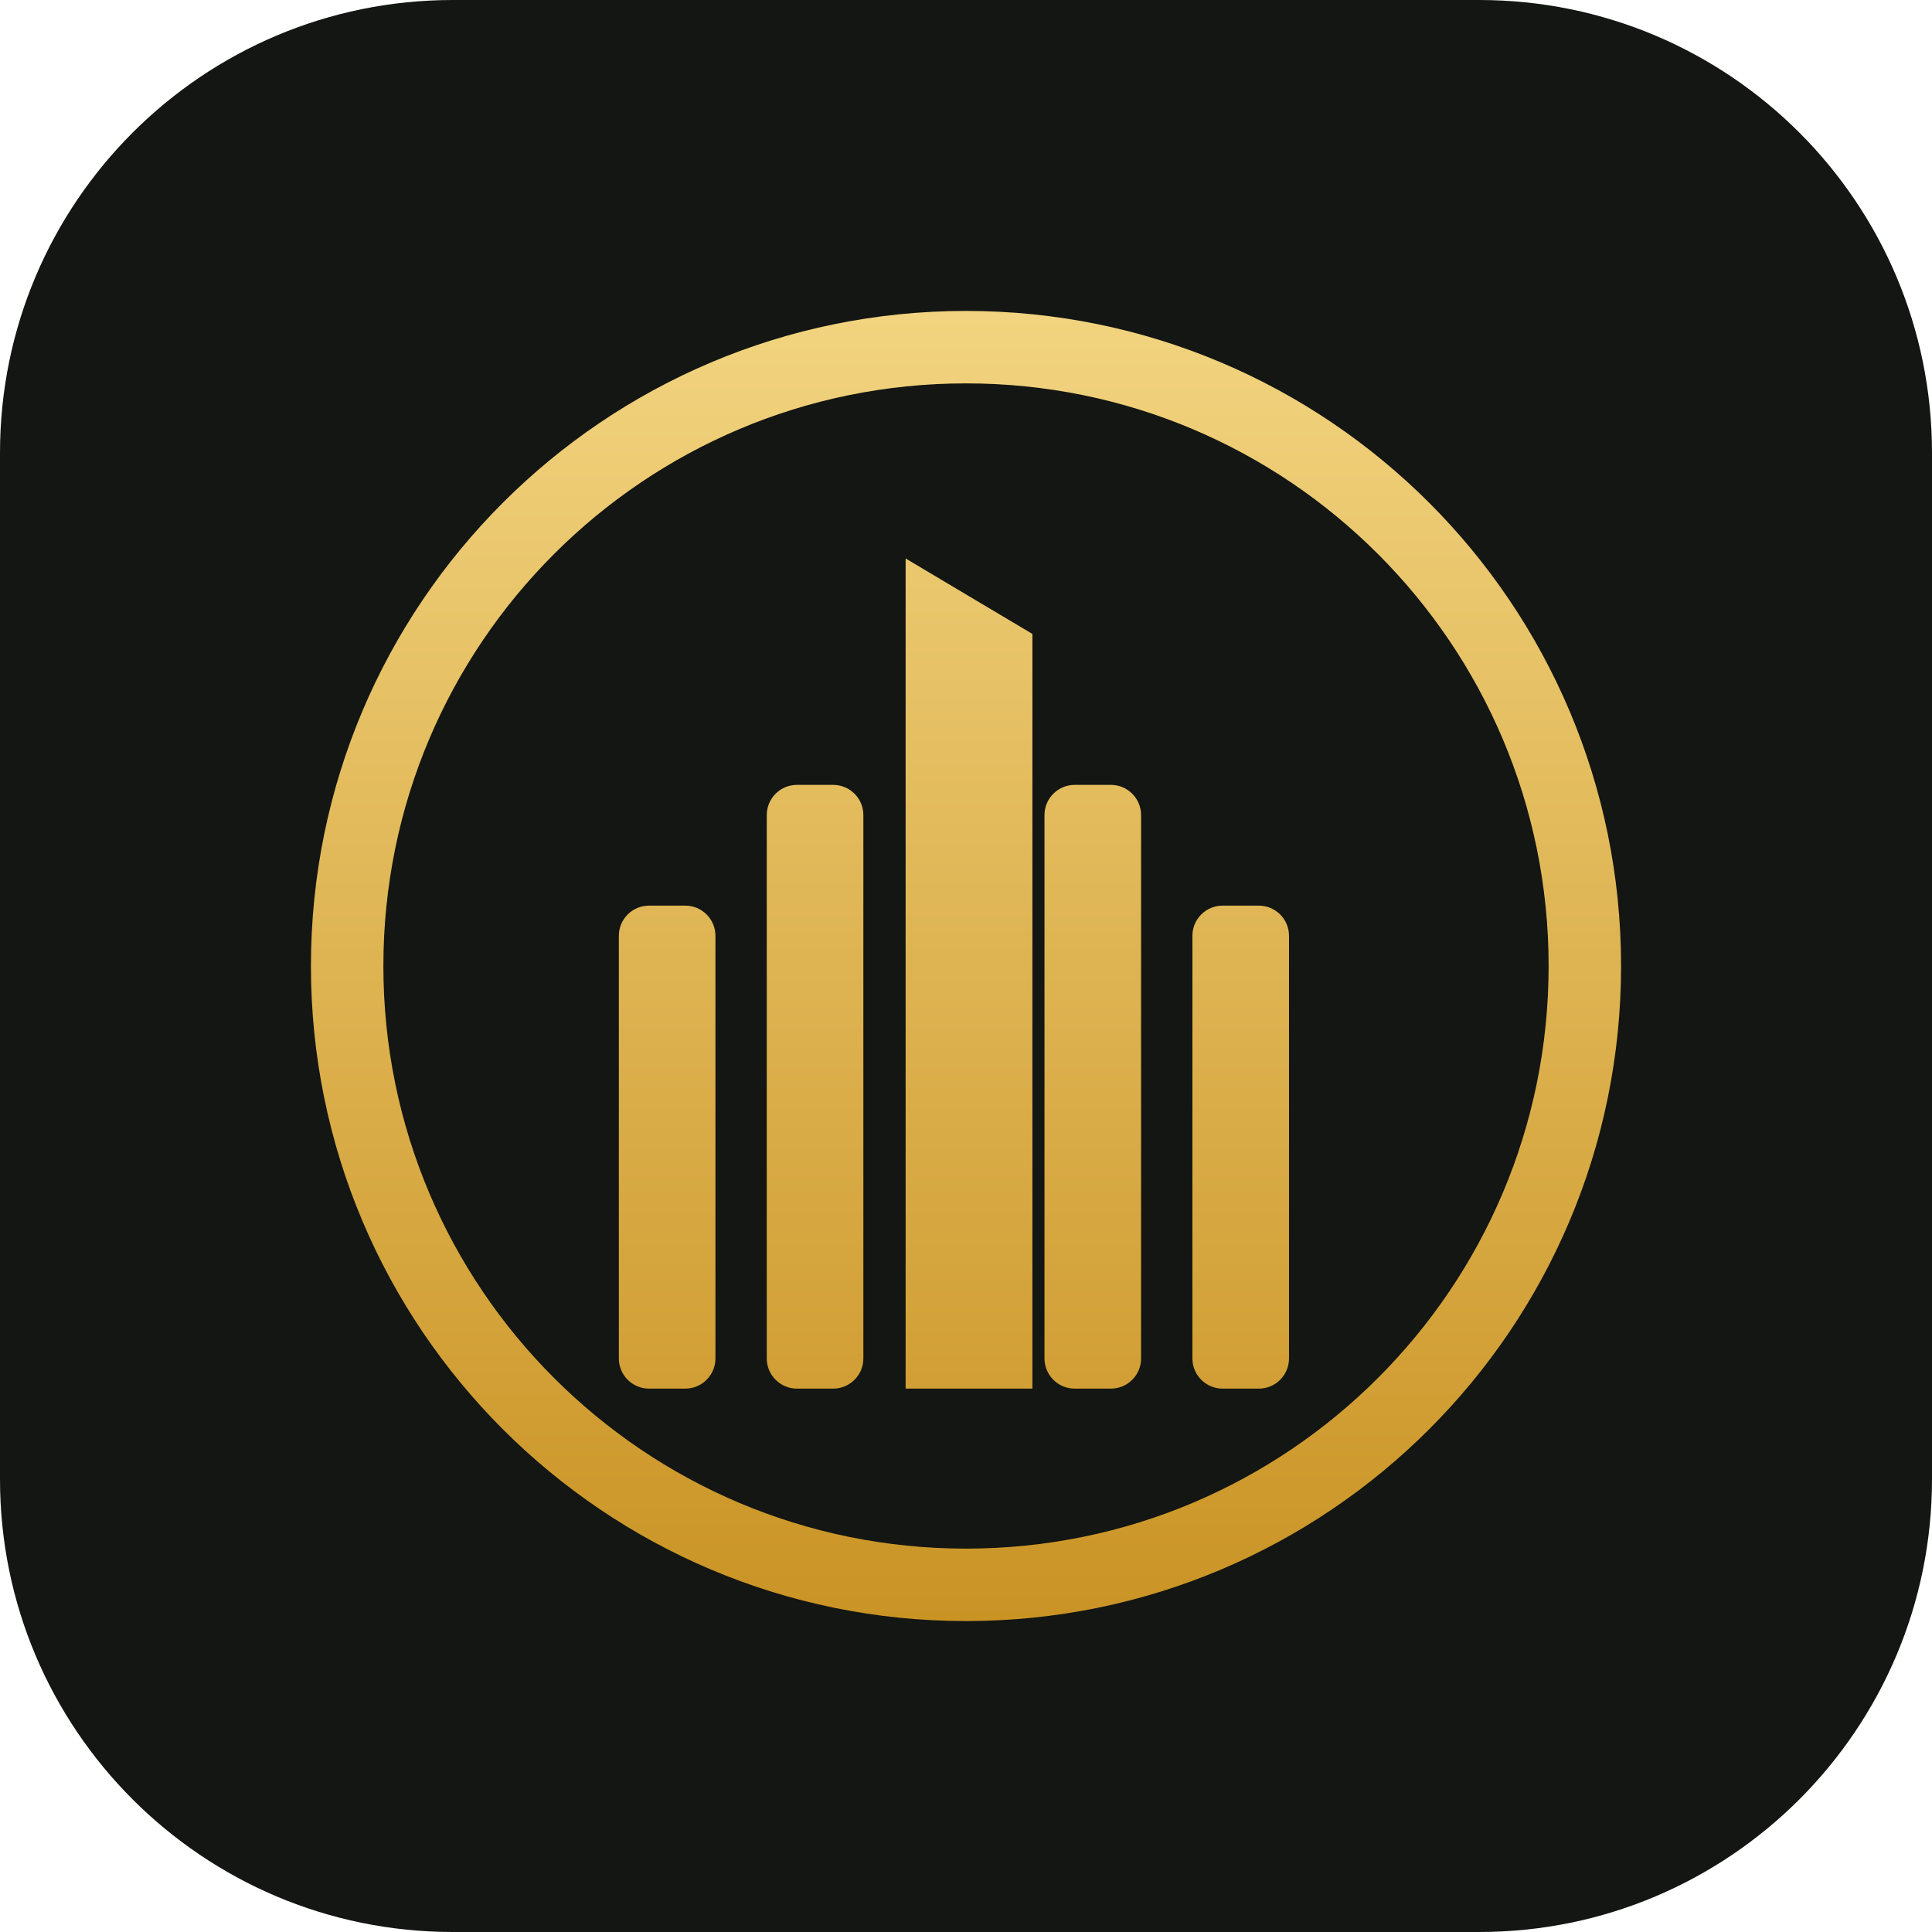
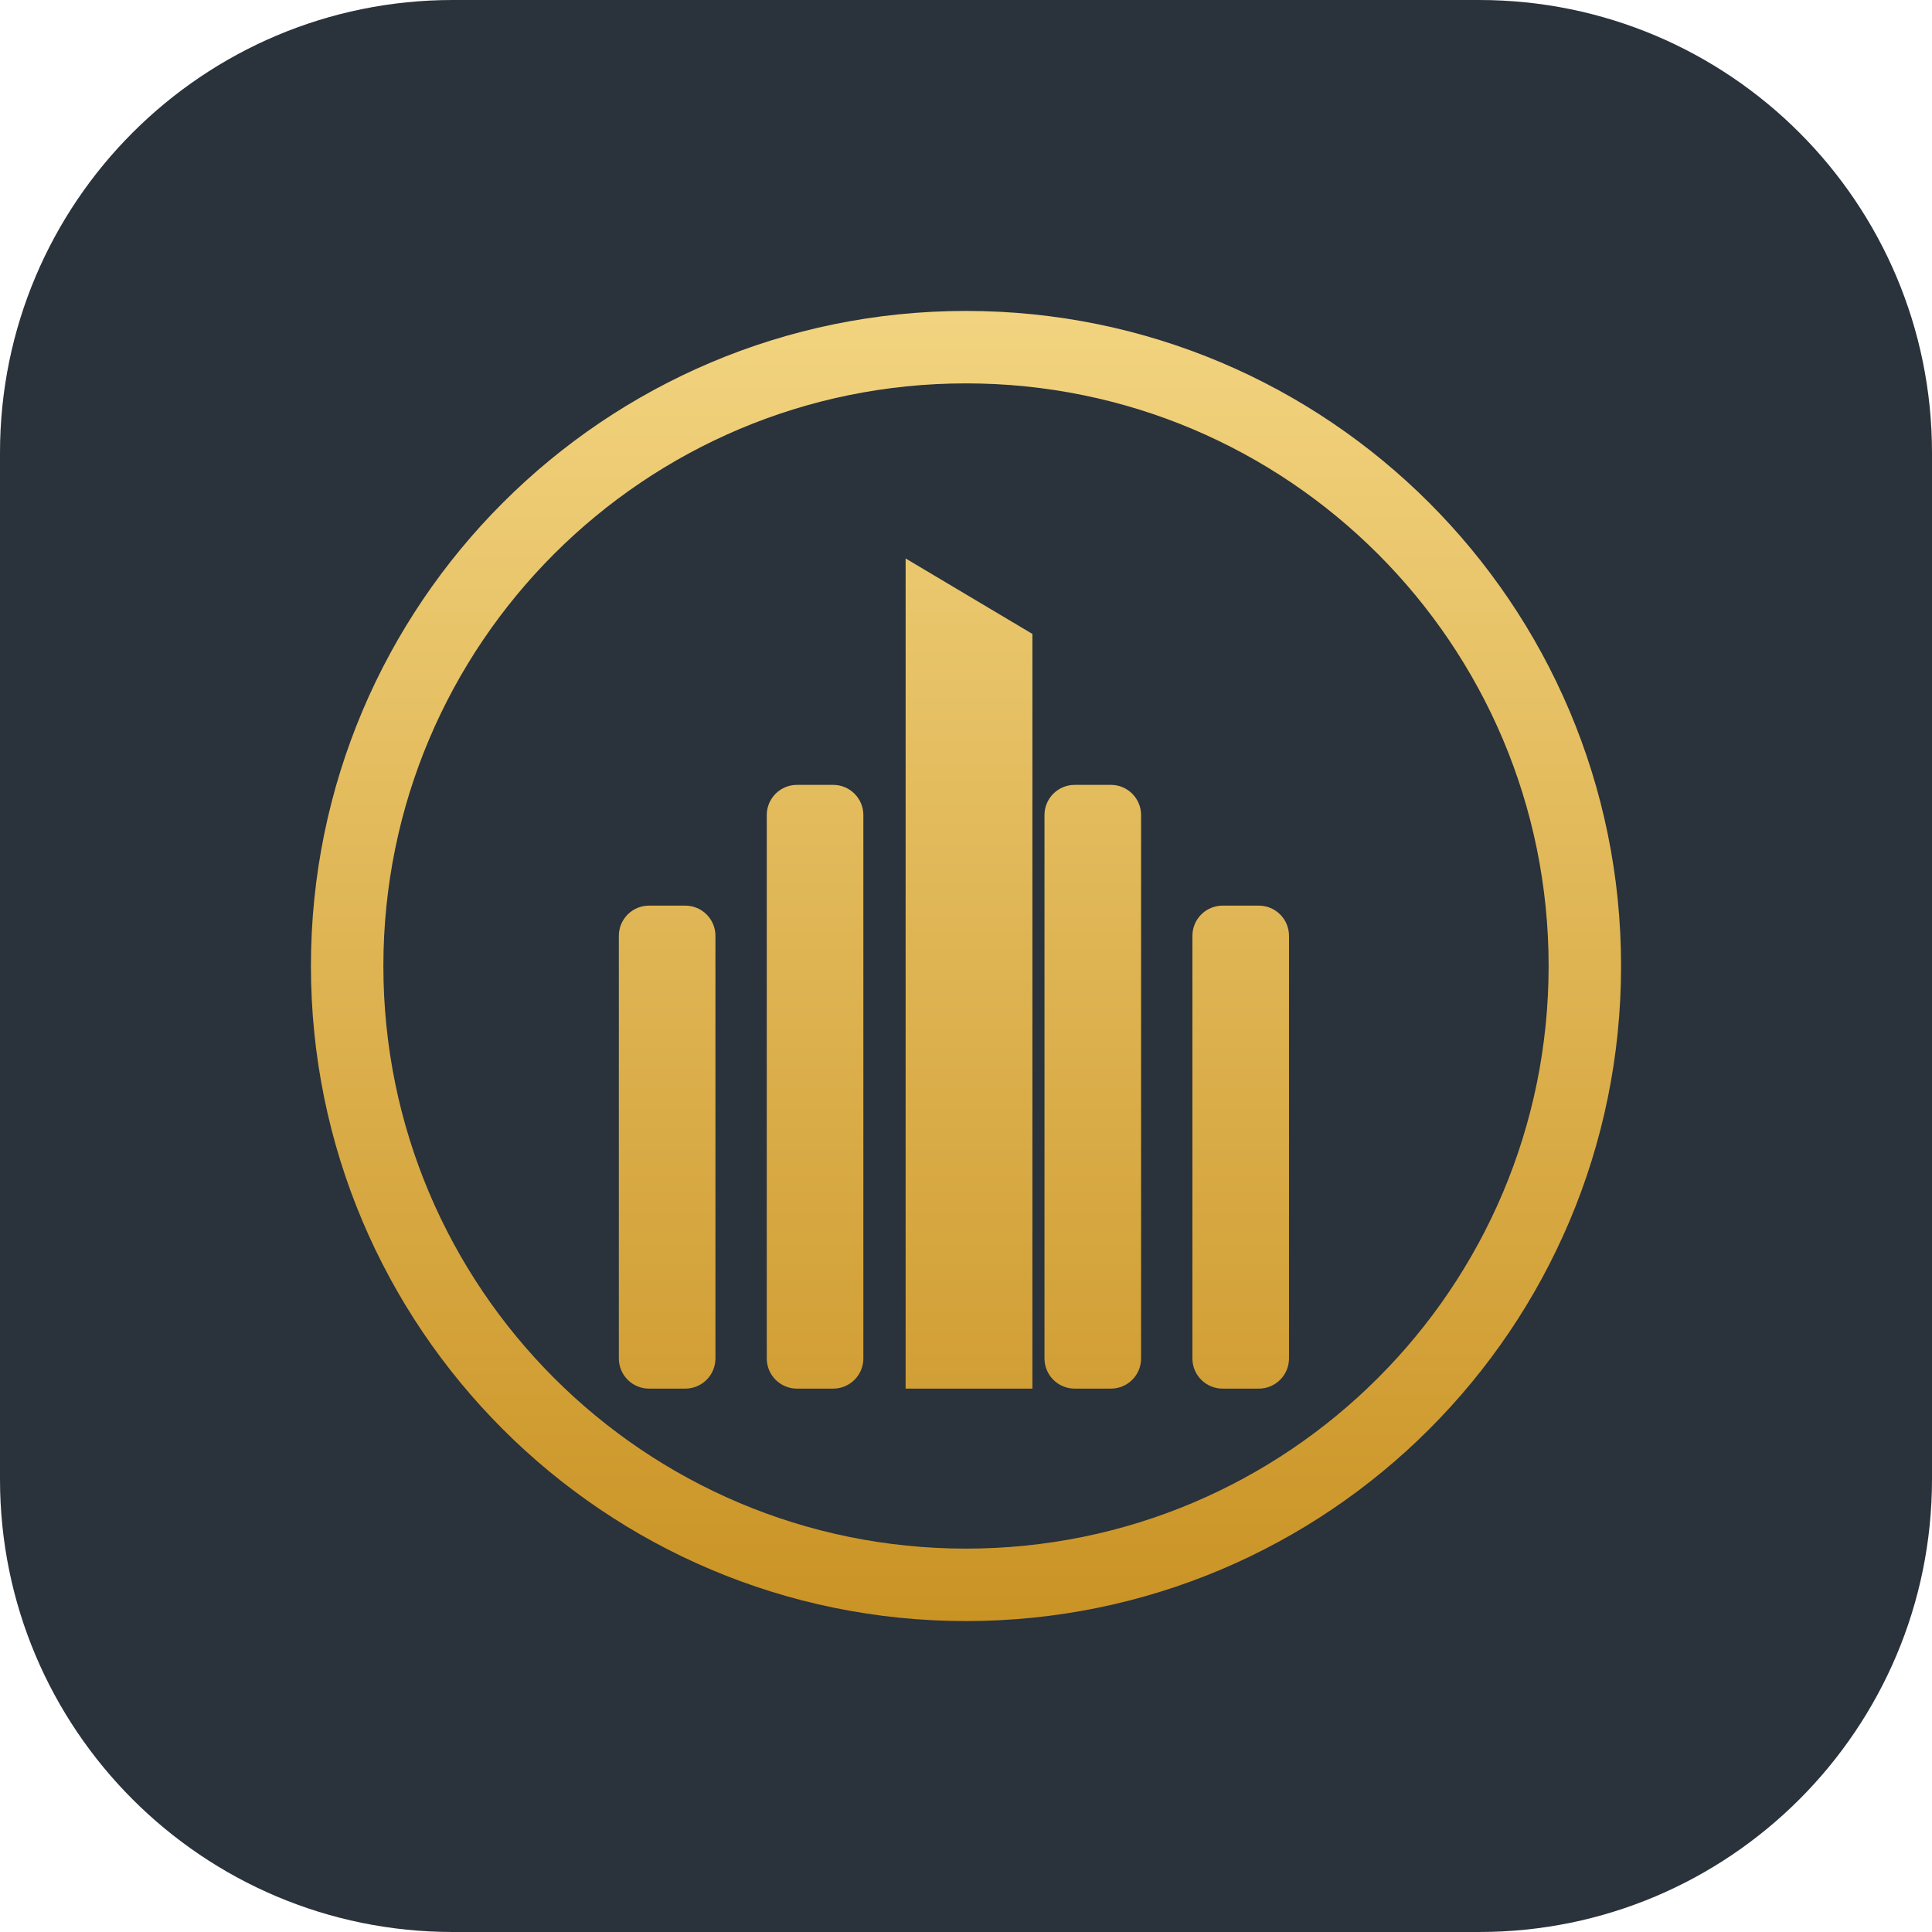
<svg xmlns="http://www.w3.org/2000/svg" viewBox="0 0 64 64">
  <defs>
    <linearGradient id="g" x1="32" y1="8" x2="32" y2="56" gradientUnits="userSpaceOnUse">
      <stop offset="0" stop-color="#F4D784" />
      <stop offset="1" stop-color="#C89020" />
    </linearGradient>
  </defs>
-   <rect width="64" height="64" rx="15" fill="#131612" />
+   <rect width="64" height="64" rx="15" fill="#2A323B" />
  <circle cx="32" cy="32" r="20.5" fill="none" stroke="url(#g)" stroke-width="2.4" />
  <g fill="url(#g)">
    <rect x="20.5" y="30" width="3.2" height="16" rx="1" />
    <rect x="25.4" y="26" width="3.2" height="20" rx="1" />
    <rect x="34.6" y="26" width="3.2" height="20" rx="1" />
    <rect x="39.5" y="30" width="3.2" height="16" rx="1" />
    <path d="M30 18.5 L34.2 21 V46 H30 Z" />
  </g>
</svg>
